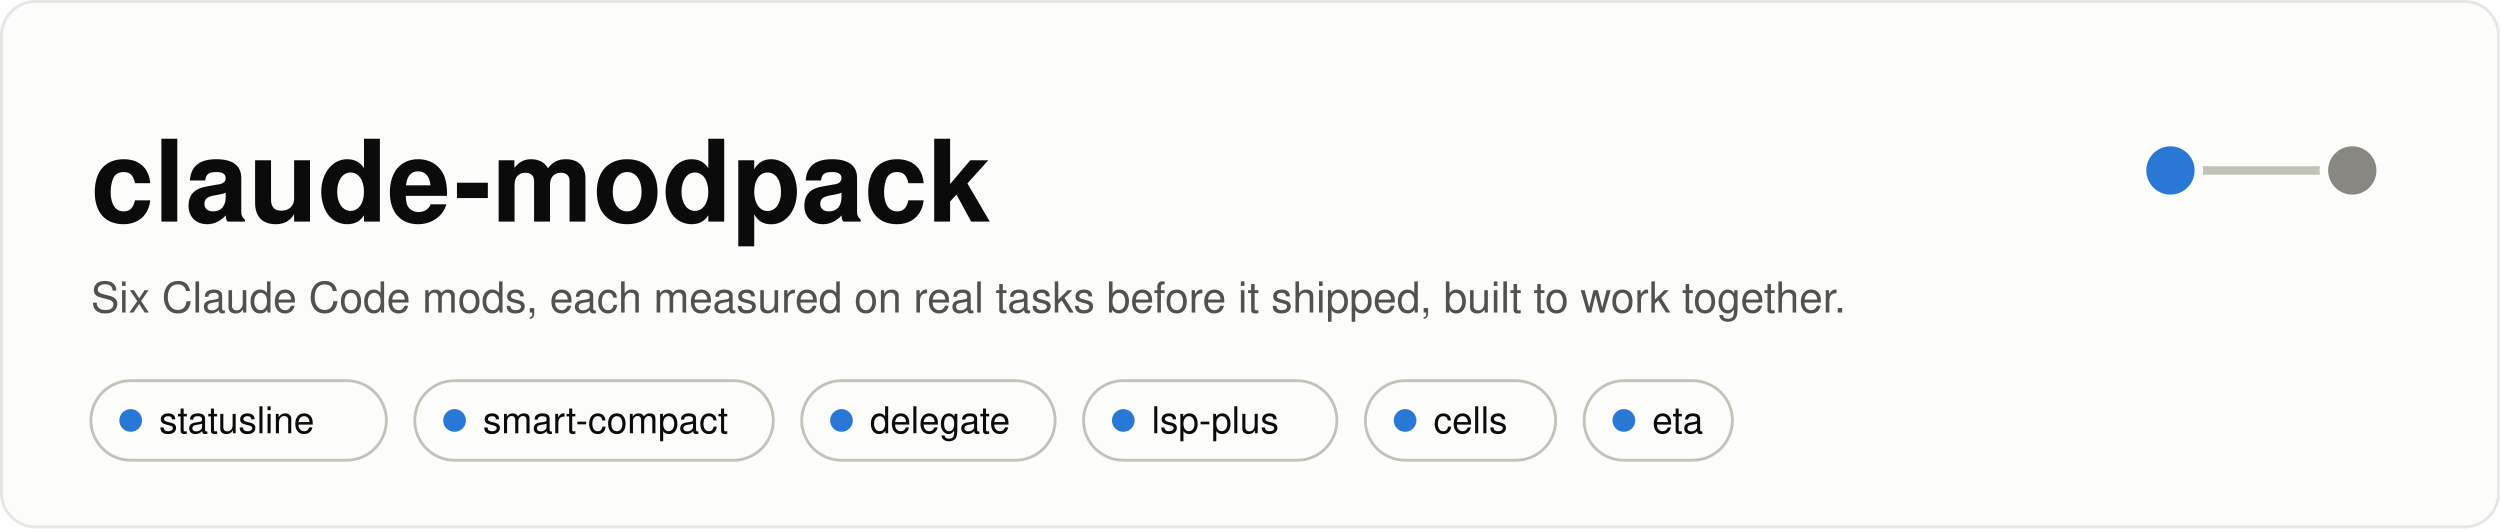
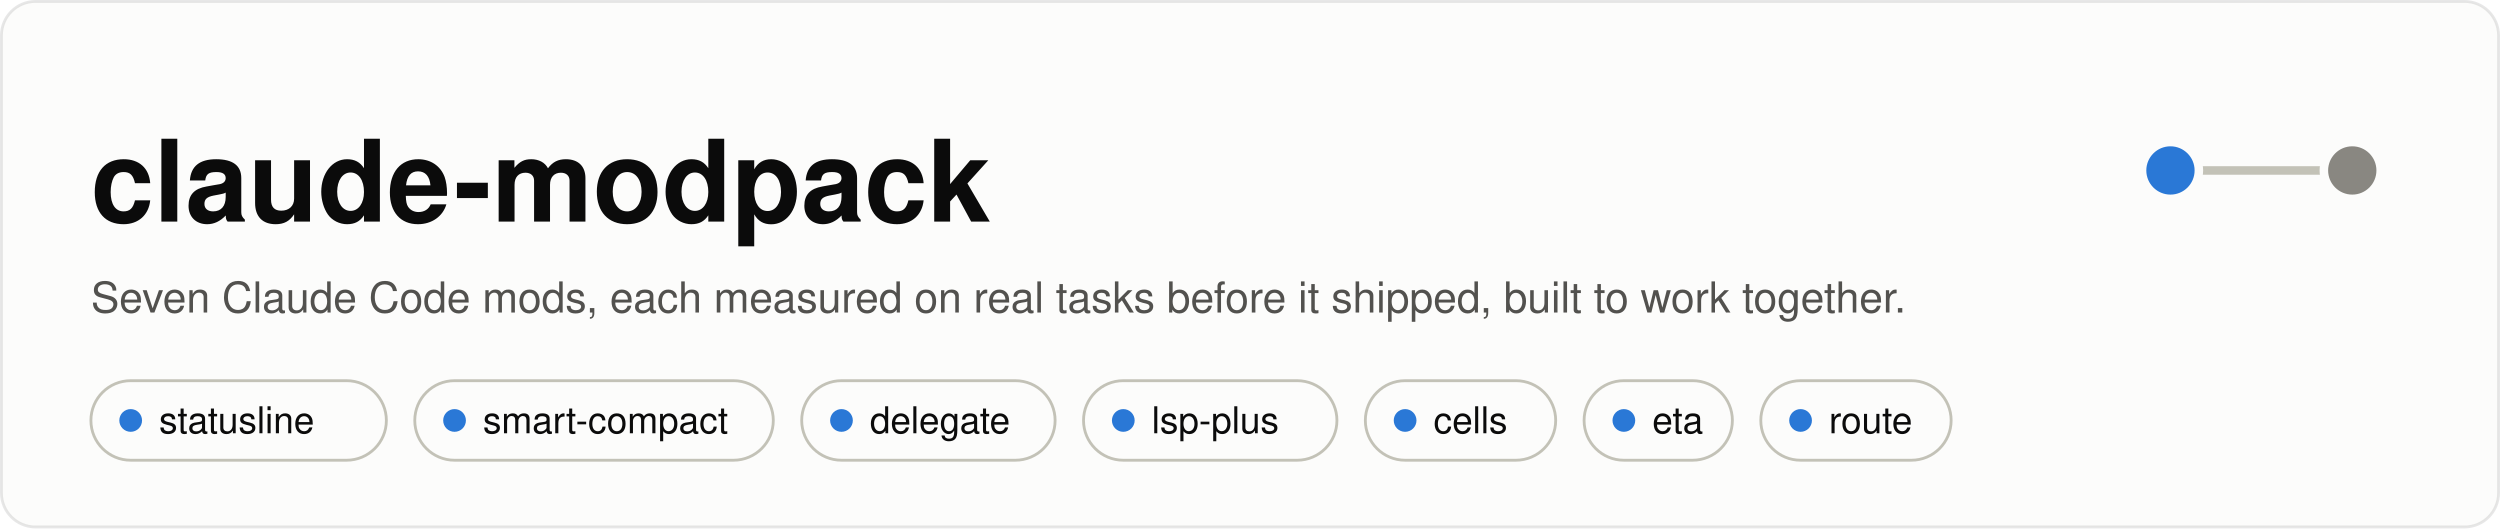
<svg xmlns="http://www.w3.org/2000/svg" width="880" height="186" viewBox="0 0 880 186" role="img" font-family="-apple-system, BlinkMacSystemFont, 'Segoe UI', Helvetica, Arial, sans-serif">
  <rect x="0.5" y="0.5" width="879" height="185" rx="12" fill="#fcfcfb" stroke="rgba(11,11,11,0.10)" />
  <text x="32.0" y="78.0" font-size="40" font-weight="700" fill="#0b0b0b" text-anchor="start">claude-modpack</text>
-   <text x="32.0" y="110.0" font-size="15" font-weight="400" fill="#52514e" text-anchor="start">Six Claude Code mods, each measured on real tasks before it shipped, built to work together.</text>
+   <text x="32.0" y="110.0" font-size="15" font-weight="400" fill="#52514e" text-anchor="start">Seven Claude Code mods, each measured on real tasks before it shipped, built to work together.</text>
  <line x1="764" y1="60" x2="828" y2="60" stroke="#c3c2b7" stroke-width="3" stroke-linecap="round" />
  <circle cx="828" cy="60" r="10" fill="#898781" stroke="#fcfcfb" stroke-width="3" />
  <circle cx="764" cy="60" r="10" fill="#2a78d6" stroke="#fcfcfb" stroke-width="3" />
  <rect x="32.0" y="134" width="104.0" height="28" rx="14" fill="none" stroke="#c3c2b7" stroke-width="1" />
  <circle cx="46.0" cy="148" r="4" fill="#2a78d6" />
  <text x="56.0" y="152.5" font-size="13" font-weight="500" fill="#0b0b0b" text-anchor="start">statusline</text>
  <rect x="146.0" y="134" width="126.2" height="28" rx="14" fill="none" stroke="#c3c2b7" stroke-width="1" />
  <circle cx="160.0" cy="148" r="4" fill="#2a78d6" />
  <text x="170.0" y="152.5" font-size="13" font-weight="500" fill="#0b0b0b" text-anchor="start">smart-compact</text>
  <rect x="282.2" y="134" width="89.2" height="28" rx="14" fill="none" stroke="#c3c2b7" stroke-width="1" />
  <circle cx="296.2" cy="148" r="4" fill="#2a78d6" />
  <text x="306.2" y="152.5" font-size="13" font-weight="500" fill="#0b0b0b" text-anchor="start">delegate</text>
  <rect x="381.4" y="134" width="89.2" height="28" rx="14" fill="none" stroke="#c3c2b7" stroke-width="1" />
  <circle cx="395.4" cy="148" r="4" fill="#2a78d6" />
  <text x="405.4" y="152.5" font-size="13" font-weight="500" fill="#0b0b0b" text-anchor="start">lsp-plus</text>
  <rect x="480.6" y="134" width="67.0" height="28" rx="14" fill="none" stroke="#c3c2b7" stroke-width="1" />
  <circle cx="494.6" cy="148" r="4" fill="#2a78d6" />
  <text x="504.6" y="152.5" font-size="13" font-weight="500" fill="#0b0b0b" text-anchor="start">cells</text>
  <rect x="557.6" y="134" width="52.2" height="28" rx="14" fill="none" stroke="#c3c2b7" stroke-width="1" />
  <circle cx="571.6" cy="148" r="4" fill="#2a78d6" />
  <text x="581.6" y="152.5" font-size="13" font-weight="500" fill="#0b0b0b" text-anchor="start">eta</text>
+   <rect x="619.8" y="134" width="67.0" height="28" rx="14" fill="none" stroke="#c3c2b7" stroke-width="1" />
+   <circle cx="633.8" cy="148" r="4" fill="#2a78d6" />
+   <text x="643.8" y="152.5" font-size="13" font-weight="500" fill="#0b0b0b" text-anchor="start">route</text>
</svg>
